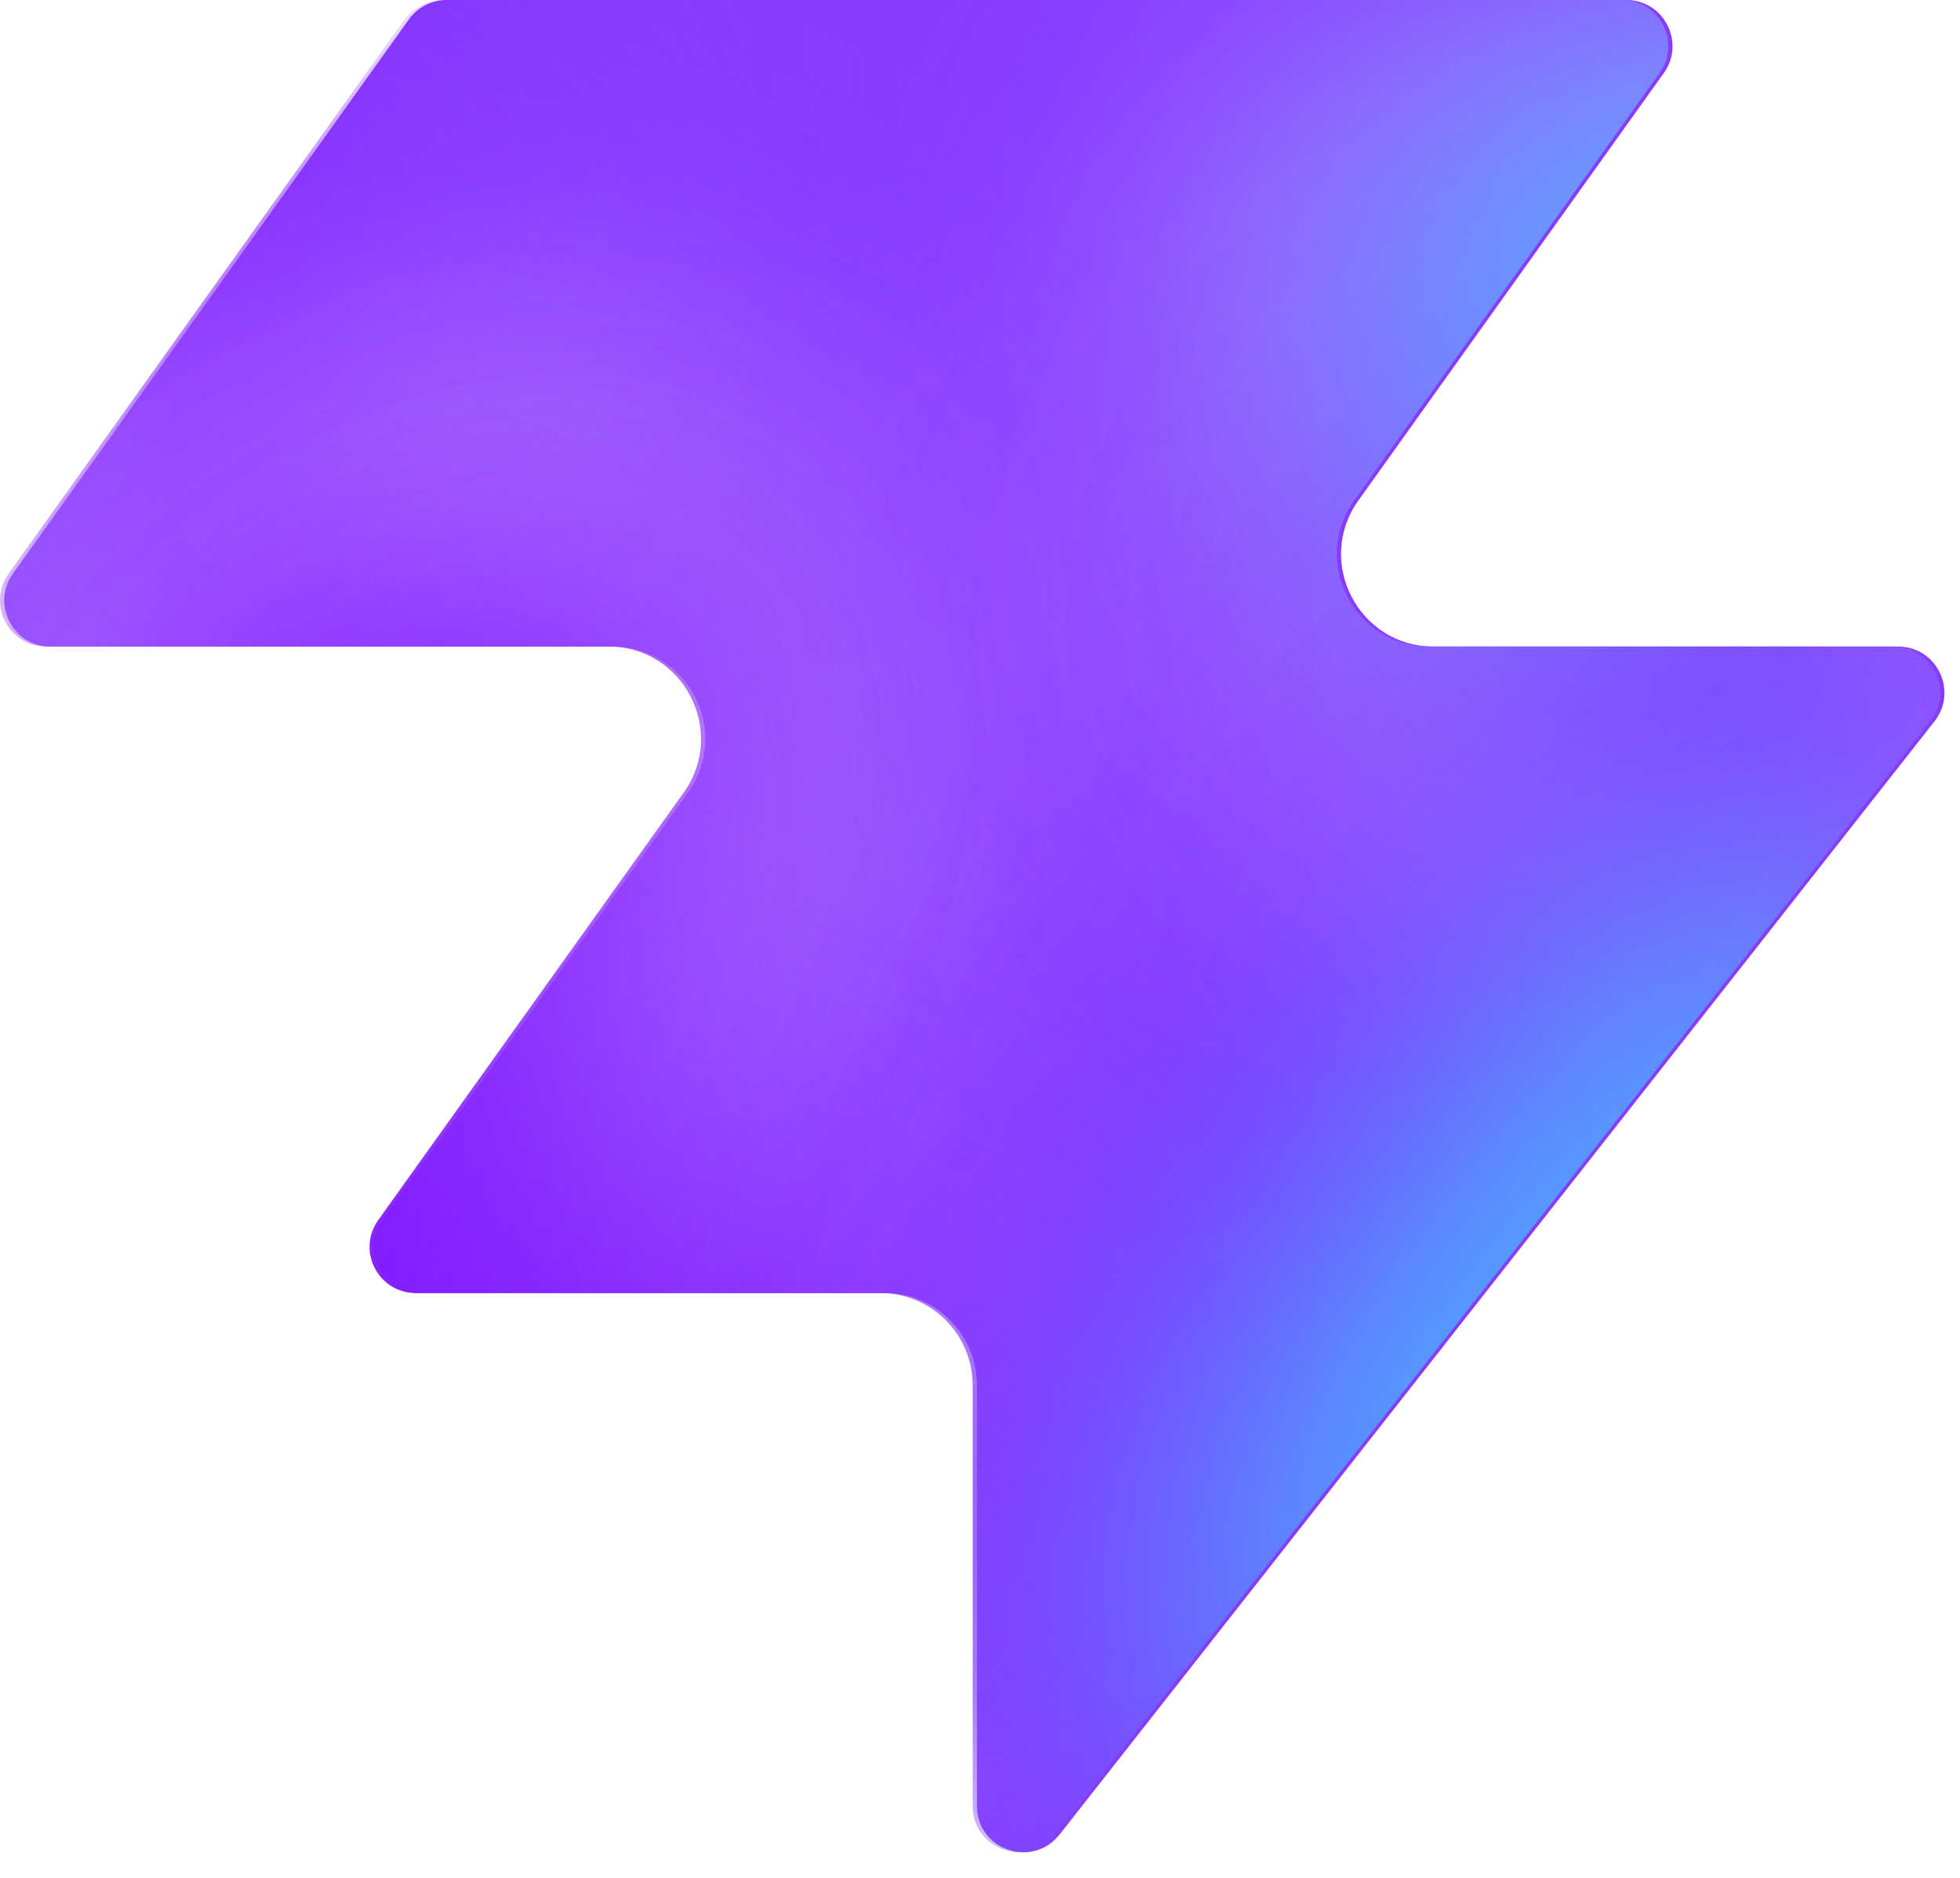
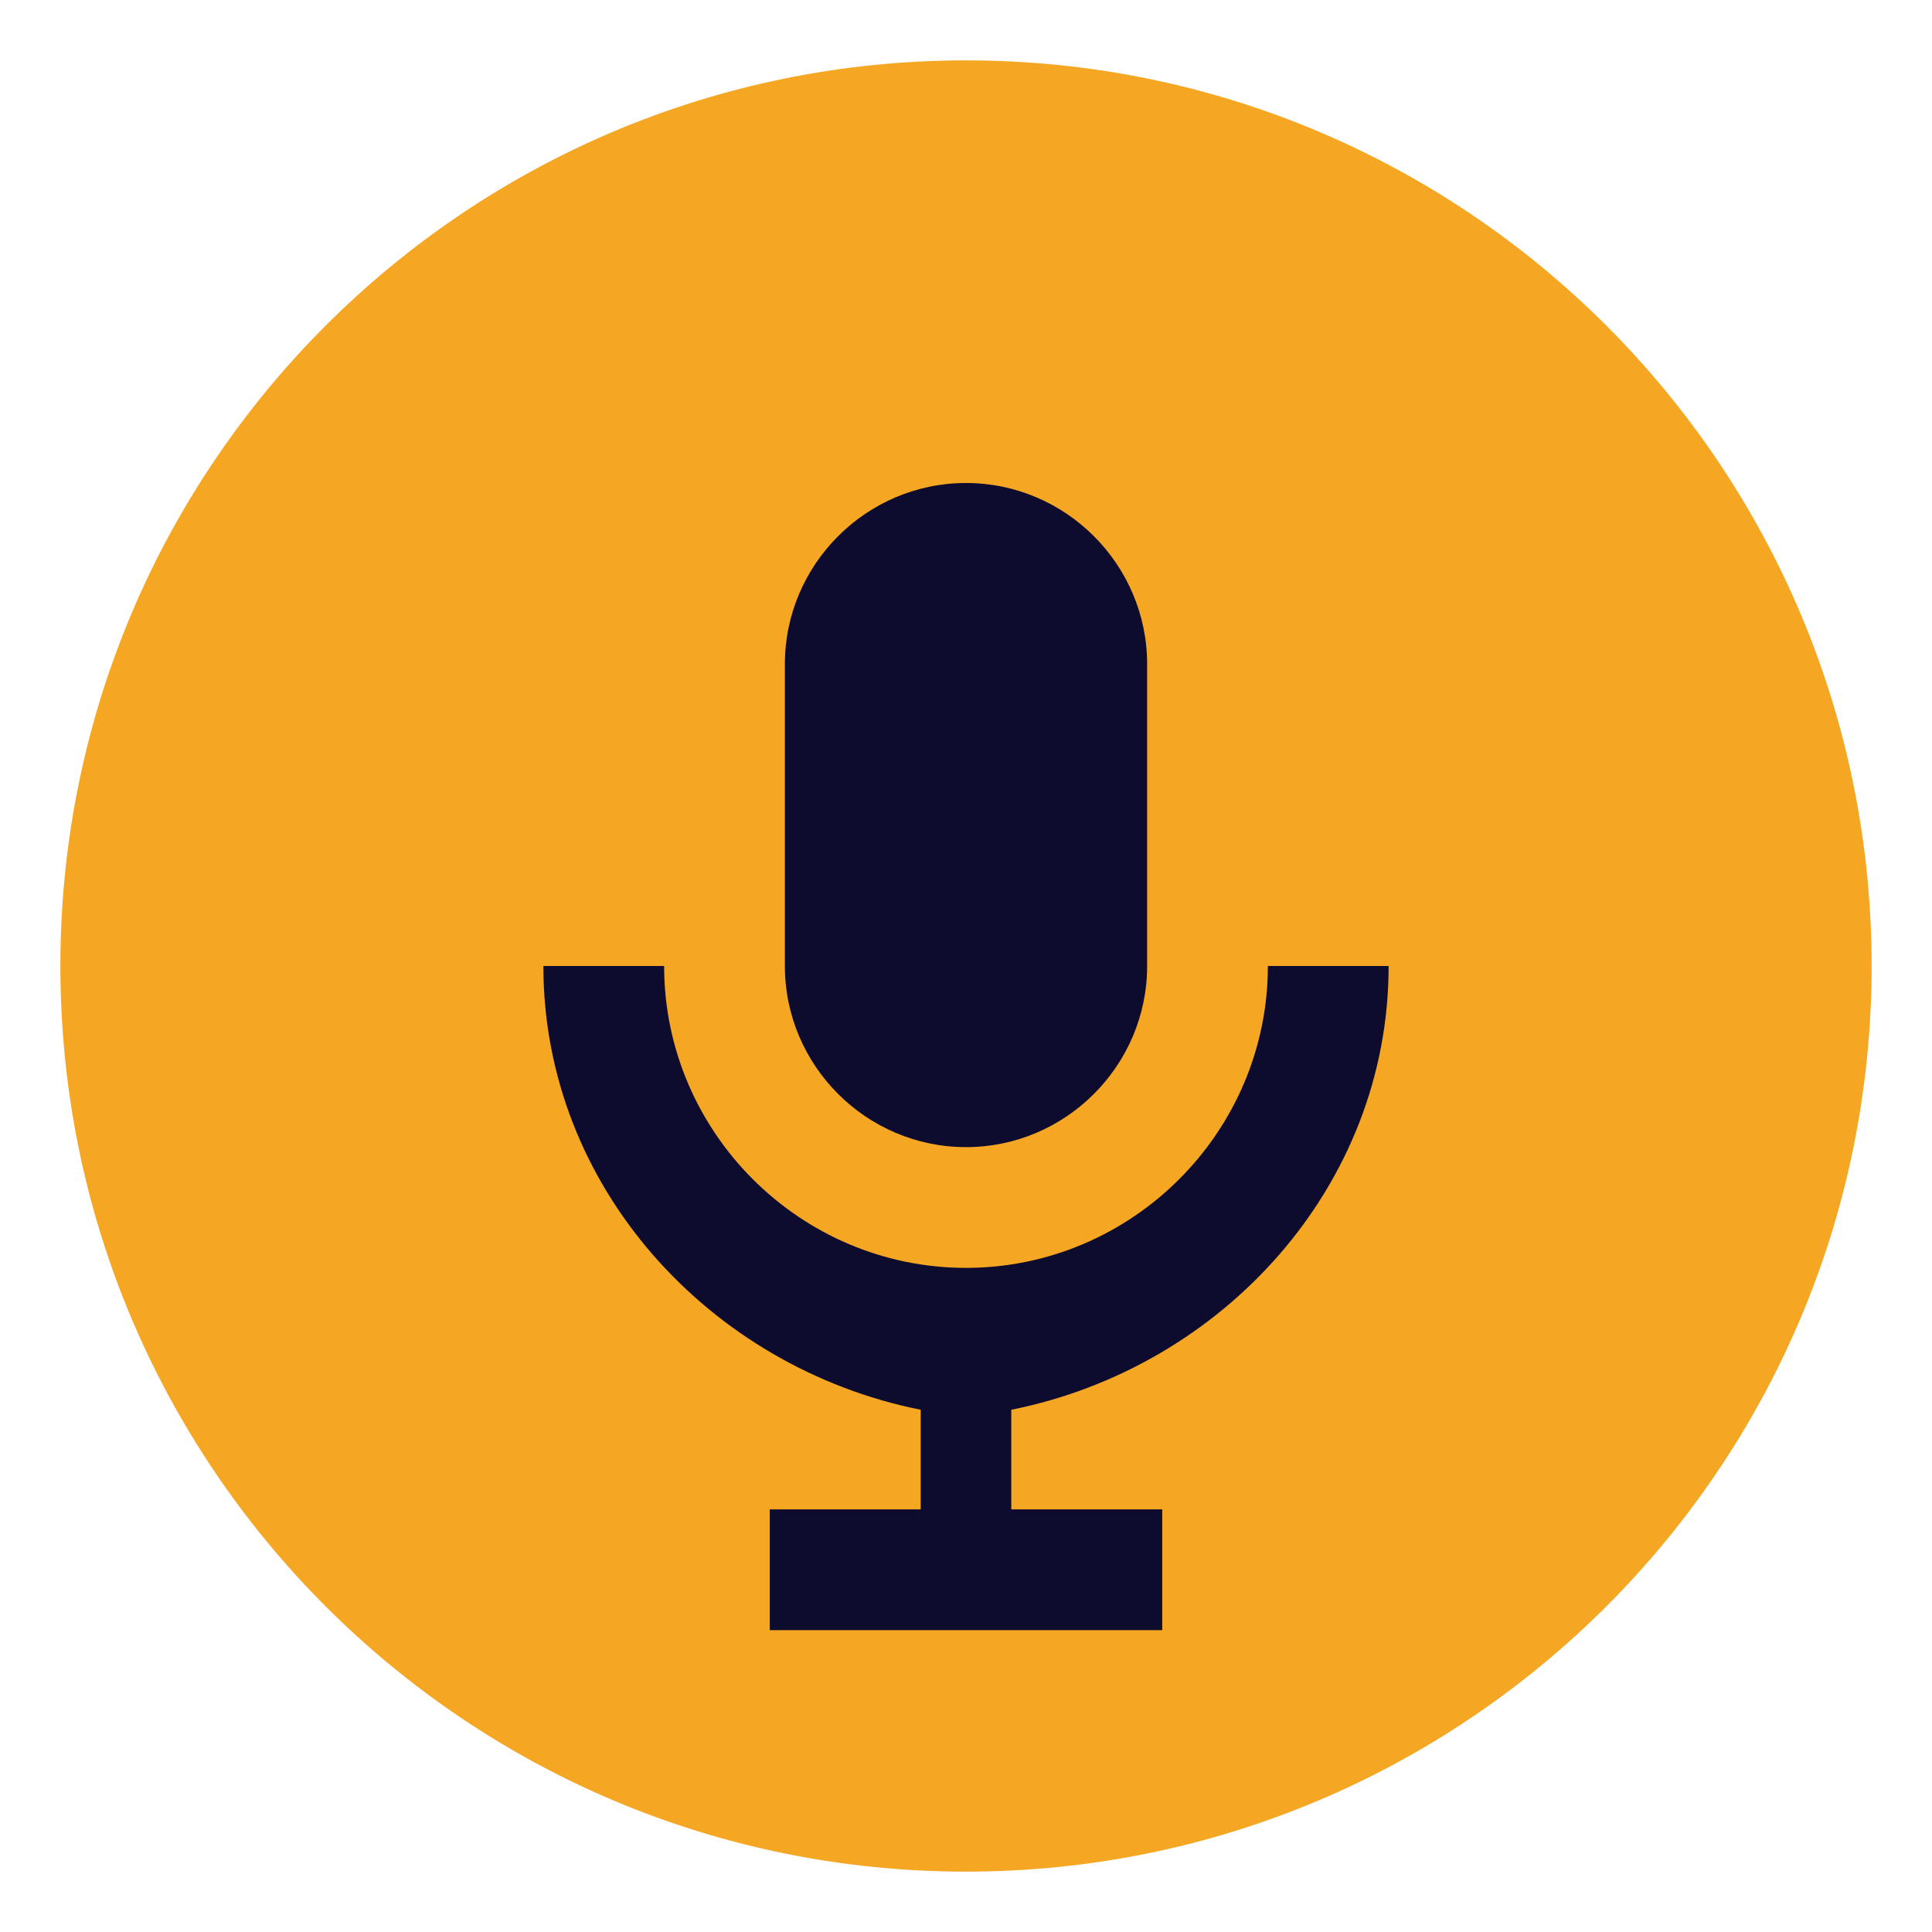
- <svg xmlns="http://www.w3.org/2000/svg" width="48" height="46" fill="none" viewBox="0 0 48 46">
-   <path fill="#863bff" d="M25.946 44.938c-.664.845-2.021.375-2.021-.698V33.937a2.26 2.26 0 0 0-2.262-2.262H10.287c-.92 0-1.456-1.04-.92-1.788l7.48-10.471c1.07-1.497 0-3.578-1.842-3.578H1.237c-.92 0-1.456-1.04-.92-1.788L10.013.474c.214-.297.556-.474.92-.474h28.894c.92 0 1.456 1.04.92 1.788l-7.48 10.471c-1.07 1.498 0 3.579 1.842 3.579h11.377c.943 0 1.473 1.088.89 1.83L25.947 44.94z" style="fill:#863bff;fill:color(display-p3 .525 .23 1);fill-opacity:1" />
-   <mask id="a" width="48" height="46" x="0" y="0" maskUnits="userSpaceOnUse" style="mask-type:alpha">
-     <path fill="#000" d="M25.842 44.938c-.664.844-2.021.375-2.021-.698V33.937a2.26 2.26 0 0 0-2.262-2.262H10.183c-.92 0-1.456-1.04-.92-1.788l7.48-10.471c1.07-1.498 0-3.579-1.842-3.579H1.133c-.92 0-1.456-1.04-.92-1.787L9.91.473c.214-.297.556-.474.92-.474h28.894c.92 0 1.456 1.04.92 1.788l-7.48 10.471c-1.07 1.498 0 3.578 1.842 3.578h11.377c.943 0 1.473 1.088.89 1.832L25.843 44.94z" style="fill:#000;fill-opacity:1" />
-   </mask>
-   <g mask="url(#a)">
-     <g filter="url(#b)">
-       <ellipse cx="5.508" cy="14.704" fill="#ede6ff" rx="5.508" ry="14.704" style="fill:#ede6ff;fill:color(display-p3 .927 .903 1);fill-opacity:1" transform="matrix(.00324 1 1 -.00324 -4.47 31.516)" />
-     </g>
-     <g filter="url(#c)">
-       <ellipse cx="10.399" cy="29.851" fill="#ede6ff" rx="10.399" ry="29.851" style="fill:#ede6ff;fill:color(display-p3 .927 .903 1);fill-opacity:1" transform="matrix(.00324 1 1 -.00324 -39.328 7.883)" />
-     </g>
-     <g filter="url(#d)">
-       <ellipse cx="5.508" cy="30.487" fill="#7e14ff" rx="5.508" ry="30.487" style="fill:#7e14ff;fill:color(display-p3 .492 .077 1);fill-opacity:1" transform="rotate(89.814 -25.913 -14.639)scale(1 -1)" />
-     </g>
-     <g filter="url(#e)">
-       <ellipse cx="5.508" cy="30.599" fill="#7e14ff" rx="5.508" ry="30.599" style="fill:#7e14ff;fill:color(display-p3 .492 .077 1);fill-opacity:1" transform="rotate(89.814 -32.644 -3.334)scale(1 -1)" />
-     </g>
-     <g filter="url(#f)">
-       <ellipse cx="5.508" cy="30.599" fill="#7e14ff" rx="5.508" ry="30.599" style="fill:#7e14ff;fill:color(display-p3 .492 .077 1);fill-opacity:1" transform="matrix(.00324 1 1 -.00324 -34.34 30.47)" />
-     </g>
-     <g filter="url(#g)">
-       <ellipse cx="14.072" cy="22.078" fill="#ede6ff" rx="14.072" ry="22.078" style="fill:#ede6ff;fill:color(display-p3 .927 .903 1);fill-opacity:1" transform="rotate(93.35 24.506 48.493)scale(-1 1)" />
-     </g>
-     <g filter="url(#h)">
-       <ellipse cx="3.47" cy="21.501" fill="#7e14ff" rx="3.47" ry="21.501" style="fill:#7e14ff;fill:color(display-p3 .492 .077 1);fill-opacity:1" transform="rotate(89.009 28.708 47.59)scale(-1 1)" />
-     </g>
-     <g filter="url(#i)">
-       <ellipse cx="3.47" cy="21.501" fill="#7e14ff" rx="3.47" ry="21.501" style="fill:#7e14ff;fill:color(display-p3 .492 .077 1);fill-opacity:1" transform="rotate(89.009 28.708 47.59)scale(-1 1)" />
-     </g>
-     <g filter="url(#j)">
-       <ellipse cx=".387" cy="8.972" fill="#7e14ff" rx="4.407" ry="29.108" style="fill:#7e14ff;fill:color(display-p3 .492 .077 1);fill-opacity:1" transform="rotate(39.51 .387 8.972)" />
-     </g>
-     <g filter="url(#k)">
-       <ellipse cx="47.523" cy="-6.092" fill="#7e14ff" rx="4.407" ry="29.108" style="fill:#7e14ff;fill:color(display-p3 .492 .077 1);fill-opacity:1" transform="rotate(37.892 47.523 -6.092)" />
-     </g>
-     <g filter="url(#l)">
-       <ellipse cx="41.412" cy="6.333" fill="#47bfff" rx="5.971" ry="9.665" style="fill:#47bfff;fill:color(display-p3 .28 .748 1);fill-opacity:1" transform="rotate(37.892 41.412 6.333)" />
-     </g>
-     <g filter="url(#m)">
-       <ellipse cx="-1.879" cy="38.332" fill="#7e14ff" rx="4.407" ry="29.108" style="fill:#7e14ff;fill:color(display-p3 .492 .077 1);fill-opacity:1" transform="rotate(37.892 -1.88 38.332)" />
-     </g>
-     <g filter="url(#n)">
-       <ellipse cx="-1.879" cy="38.332" fill="#7e14ff" rx="4.407" ry="29.108" style="fill:#7e14ff;fill:color(display-p3 .492 .077 1);fill-opacity:1" transform="rotate(37.892 -1.88 38.332)" />
-     </g>
-     <g filter="url(#o)">
-       <ellipse cx="35.651" cy="29.907" fill="#7e14ff" rx="4.407" ry="29.108" style="fill:#7e14ff;fill:color(display-p3 .492 .077 1);fill-opacity:1" transform="rotate(37.892 35.651 29.907)" />
-     </g>
-     <g filter="url(#p)">
-       <ellipse cx="38.418" cy="32.4" fill="#47bfff" rx="5.971" ry="15.297" style="fill:#47bfff;fill:color(display-p3 .28 .748 1);fill-opacity:1" transform="rotate(37.892 38.418 32.4)" />
-     </g>
-   </g>
-   <defs>
-     <filter id="b" width="60.045" height="41.654" x="-19.77" y="16.149" color-interpolation-filters="sRGB" filterUnits="userSpaceOnUse">
-       <feFlood flood-opacity="0" result="BackgroundImageFix" />
-       <feBlend in="SourceGraphic" in2="BackgroundImageFix" result="shape" />
-       <feGaussianBlur result="effect1_foregroundBlur_2002_17158" stdDeviation="7.659" />
-     </filter>
-     <filter id="c" width="90.34" height="51.437" x="-54.613" y="-7.533" color-interpolation-filters="sRGB" filterUnits="userSpaceOnUse">
-       <feFlood flood-opacity="0" result="BackgroundImageFix" />
-       <feBlend in="SourceGraphic" in2="BackgroundImageFix" result="shape" />
-       <feGaussianBlur result="effect1_foregroundBlur_2002_17158" stdDeviation="7.659" />
-     </filter>
-     <filter id="d" width="79.355" height="29.4" x="-49.64" y="2.03" color-interpolation-filters="sRGB" filterUnits="userSpaceOnUse">
-       <feFlood flood-opacity="0" result="BackgroundImageFix" />
-       <feBlend in="SourceGraphic" in2="BackgroundImageFix" result="shape" />
-       <feGaussianBlur result="effect1_foregroundBlur_2002_17158" stdDeviation="4.596" />
-     </filter>
-     <filter id="e" width="79.579" height="29.4" x="-45.045" y="20.029" color-interpolation-filters="sRGB" filterUnits="userSpaceOnUse">
-       <feFlood flood-opacity="0" result="BackgroundImageFix" />
-       <feBlend in="SourceGraphic" in2="BackgroundImageFix" result="shape" />
-       <feGaussianBlur result="effect1_foregroundBlur_2002_17158" stdDeviation="4.596" />
-     </filter>
-     <filter id="f" width="79.579" height="29.4" x="-43.513" y="21.178" color-interpolation-filters="sRGB" filterUnits="userSpaceOnUse">
-       <feFlood flood-opacity="0" result="BackgroundImageFix" />
-       <feBlend in="SourceGraphic" in2="BackgroundImageFix" result="shape" />
-       <feGaussianBlur result="effect1_foregroundBlur_2002_17158" stdDeviation="4.596" />
-     </filter>
-     <filter id="g" width="74.749" height="58.852" x="15.756" y="-17.901" color-interpolation-filters="sRGB" filterUnits="userSpaceOnUse">
-       <feFlood flood-opacity="0" result="BackgroundImageFix" />
-       <feBlend in="SourceGraphic" in2="BackgroundImageFix" result="shape" />
-       <feGaussianBlur result="effect1_foregroundBlur_2002_17158" stdDeviation="7.659" />
-     </filter>
-     <filter id="h" width="61.377" height="25.362" x="23.548" y="2.284" color-interpolation-filters="sRGB" filterUnits="userSpaceOnUse">
-       <feFlood flood-opacity="0" result="BackgroundImageFix" />
-       <feBlend in="SourceGraphic" in2="BackgroundImageFix" result="shape" />
-       <feGaussianBlur result="effect1_foregroundBlur_2002_17158" stdDeviation="4.596" />
-     </filter>
-     <filter id="i" width="61.377" height="25.362" x="23.548" y="2.284" color-interpolation-filters="sRGB" filterUnits="userSpaceOnUse">
-       <feFlood flood-opacity="0" result="BackgroundImageFix" />
-       <feBlend in="SourceGraphic" in2="BackgroundImageFix" result="shape" />
-       <feGaussianBlur result="effect1_foregroundBlur_2002_17158" stdDeviation="4.596" />
-     </filter>
-     <filter id="j" width="56.045" height="63.649" x="-27.636" y="-22.853" color-interpolation-filters="sRGB" filterUnits="userSpaceOnUse">
-       <feFlood flood-opacity="0" result="BackgroundImageFix" />
-       <feBlend in="SourceGraphic" in2="BackgroundImageFix" result="shape" />
-       <feGaussianBlur result="effect1_foregroundBlur_2002_17158" stdDeviation="4.596" />
-     </filter>
-     <filter id="k" width="54.814" height="64.646" x="20.116" y="-38.415" color-interpolation-filters="sRGB" filterUnits="userSpaceOnUse">
-       <feFlood flood-opacity="0" result="BackgroundImageFix" />
-       <feBlend in="SourceGraphic" in2="BackgroundImageFix" result="shape" />
-       <feGaussianBlur result="effect1_foregroundBlur_2002_17158" stdDeviation="4.596" />
-     </filter>
-     <filter id="l" width="33.541" height="35.313" x="24.641" y="-11.323" color-interpolation-filters="sRGB" filterUnits="userSpaceOnUse">
-       <feFlood flood-opacity="0" result="BackgroundImageFix" />
-       <feBlend in="SourceGraphic" in2="BackgroundImageFix" result="shape" />
-       <feGaussianBlur result="effect1_foregroundBlur_2002_17158" stdDeviation="4.596" />
-     </filter>
-     <filter id="m" width="54.814" height="64.646" x="-29.286" y="6.009" color-interpolation-filters="sRGB" filterUnits="userSpaceOnUse">
-       <feFlood flood-opacity="0" result="BackgroundImageFix" />
-       <feBlend in="SourceGraphic" in2="BackgroundImageFix" result="shape" />
-       <feGaussianBlur result="effect1_foregroundBlur_2002_17158" stdDeviation="4.596" />
-     </filter>
-     <filter id="n" width="54.814" height="64.646" x="-29.286" y="6.009" color-interpolation-filters="sRGB" filterUnits="userSpaceOnUse">
-       <feFlood flood-opacity="0" result="BackgroundImageFix" />
-       <feBlend in="SourceGraphic" in2="BackgroundImageFix" result="shape" />
-       <feGaussianBlur result="effect1_foregroundBlur_2002_17158" stdDeviation="4.596" />
-     </filter>
-     <filter id="o" width="54.814" height="64.646" x="8.244" y="-2.416" color-interpolation-filters="sRGB" filterUnits="userSpaceOnUse">
-       <feFlood flood-opacity="0" result="BackgroundImageFix" />
-       <feBlend in="SourceGraphic" in2="BackgroundImageFix" result="shape" />
-       <feGaussianBlur result="effect1_foregroundBlur_2002_17158" stdDeviation="4.596" />
-     </filter>
-     <filter id="p" width="39.409" height="43.623" x="18.713" y="10.588" color-interpolation-filters="sRGB" filterUnits="userSpaceOnUse">
-       <feFlood flood-opacity="0" result="BackgroundImageFix" />
-       <feBlend in="SourceGraphic" in2="BackgroundImageFix" result="shape" />
-       <feGaussianBlur result="effect1_foregroundBlur_2002_17158" stdDeviation="4.596" />
-     </filter>
-   </defs>
+ <svg xmlns="http://www.w3.org/2000/svg" viewBox="0 0 64 64">
+   <circle cx="32" cy="32" r="30" fill="#f5a623" />
+   <path d="M32 16c-3.3 0-6 2.7-6 6v10c0 3.3 2.7 6 6 6s6-2.7 6-6V22c0-3.3-2.7-6-6-6z" fill="#0d0b2e" />
+   <path d="M42 32c0 5.5-4.5 10-10 10s-10-4.5-10-10h-4c0 7.3 5.5 13.3 12.5 14.7V50h-5v4h13v-4h-5v-3.3C40.5 45.3 46 39.3 46 32h-4z" fill="#0d0b2e" />
</svg>
